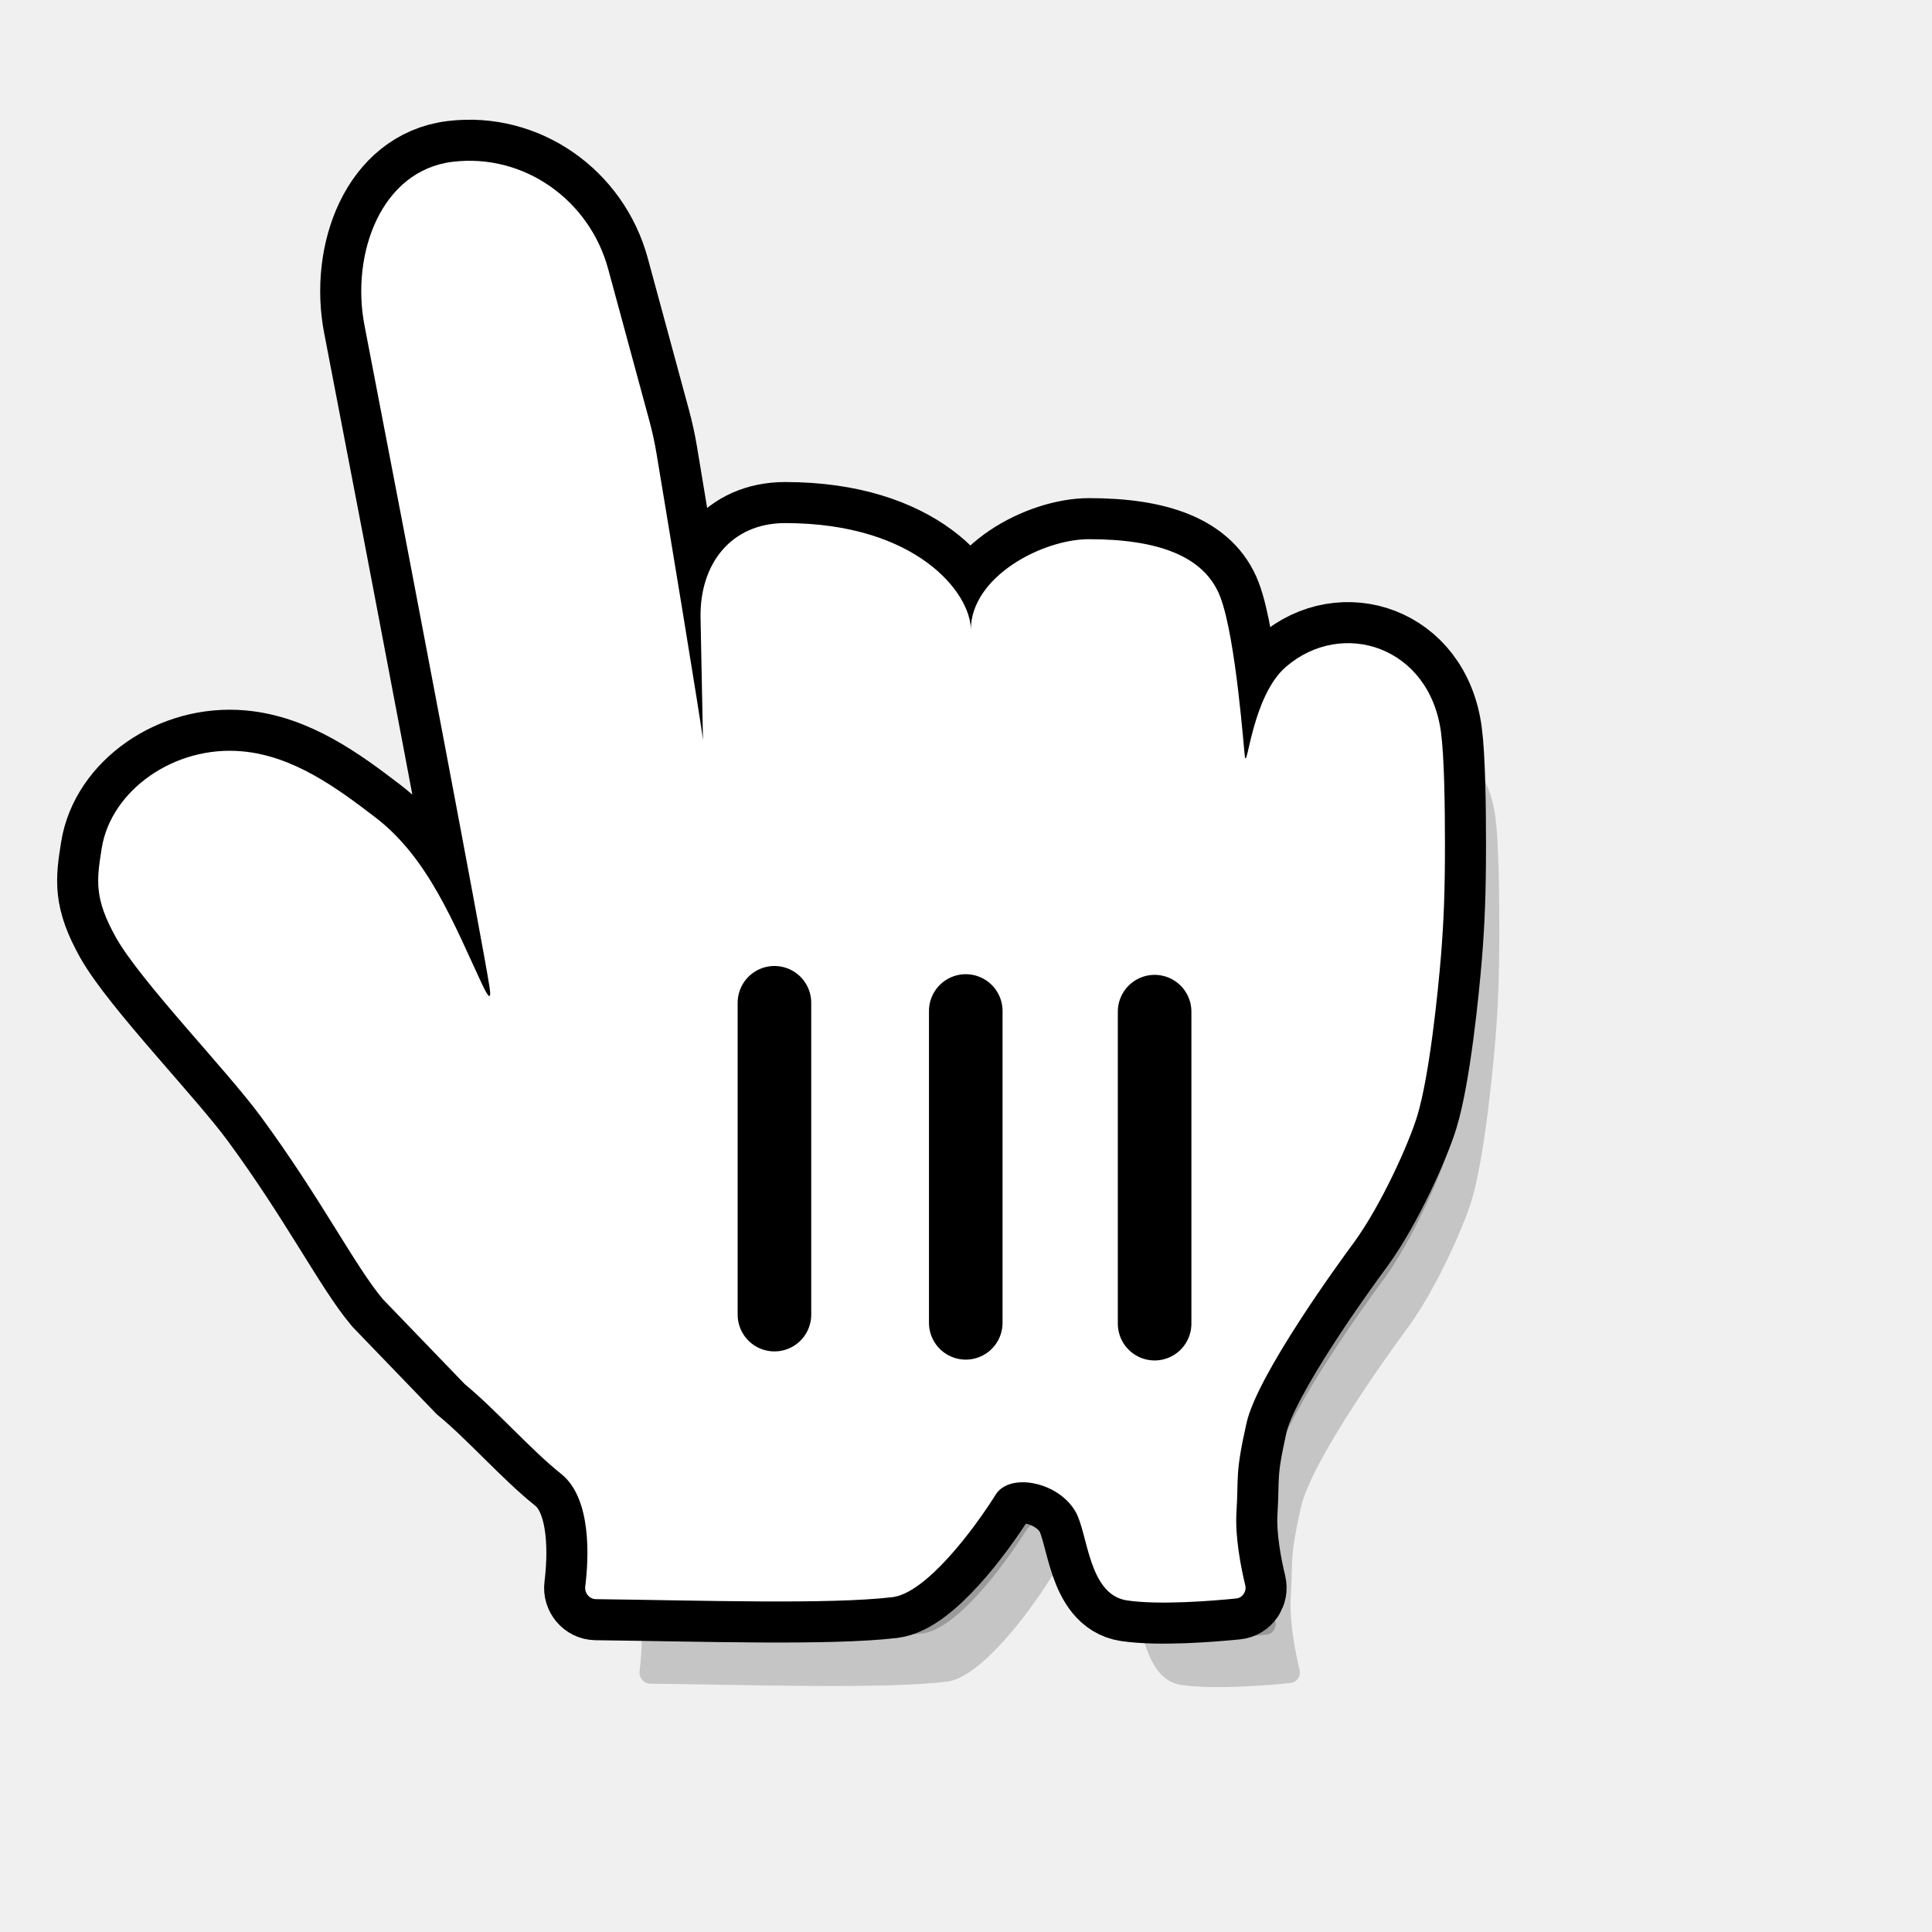
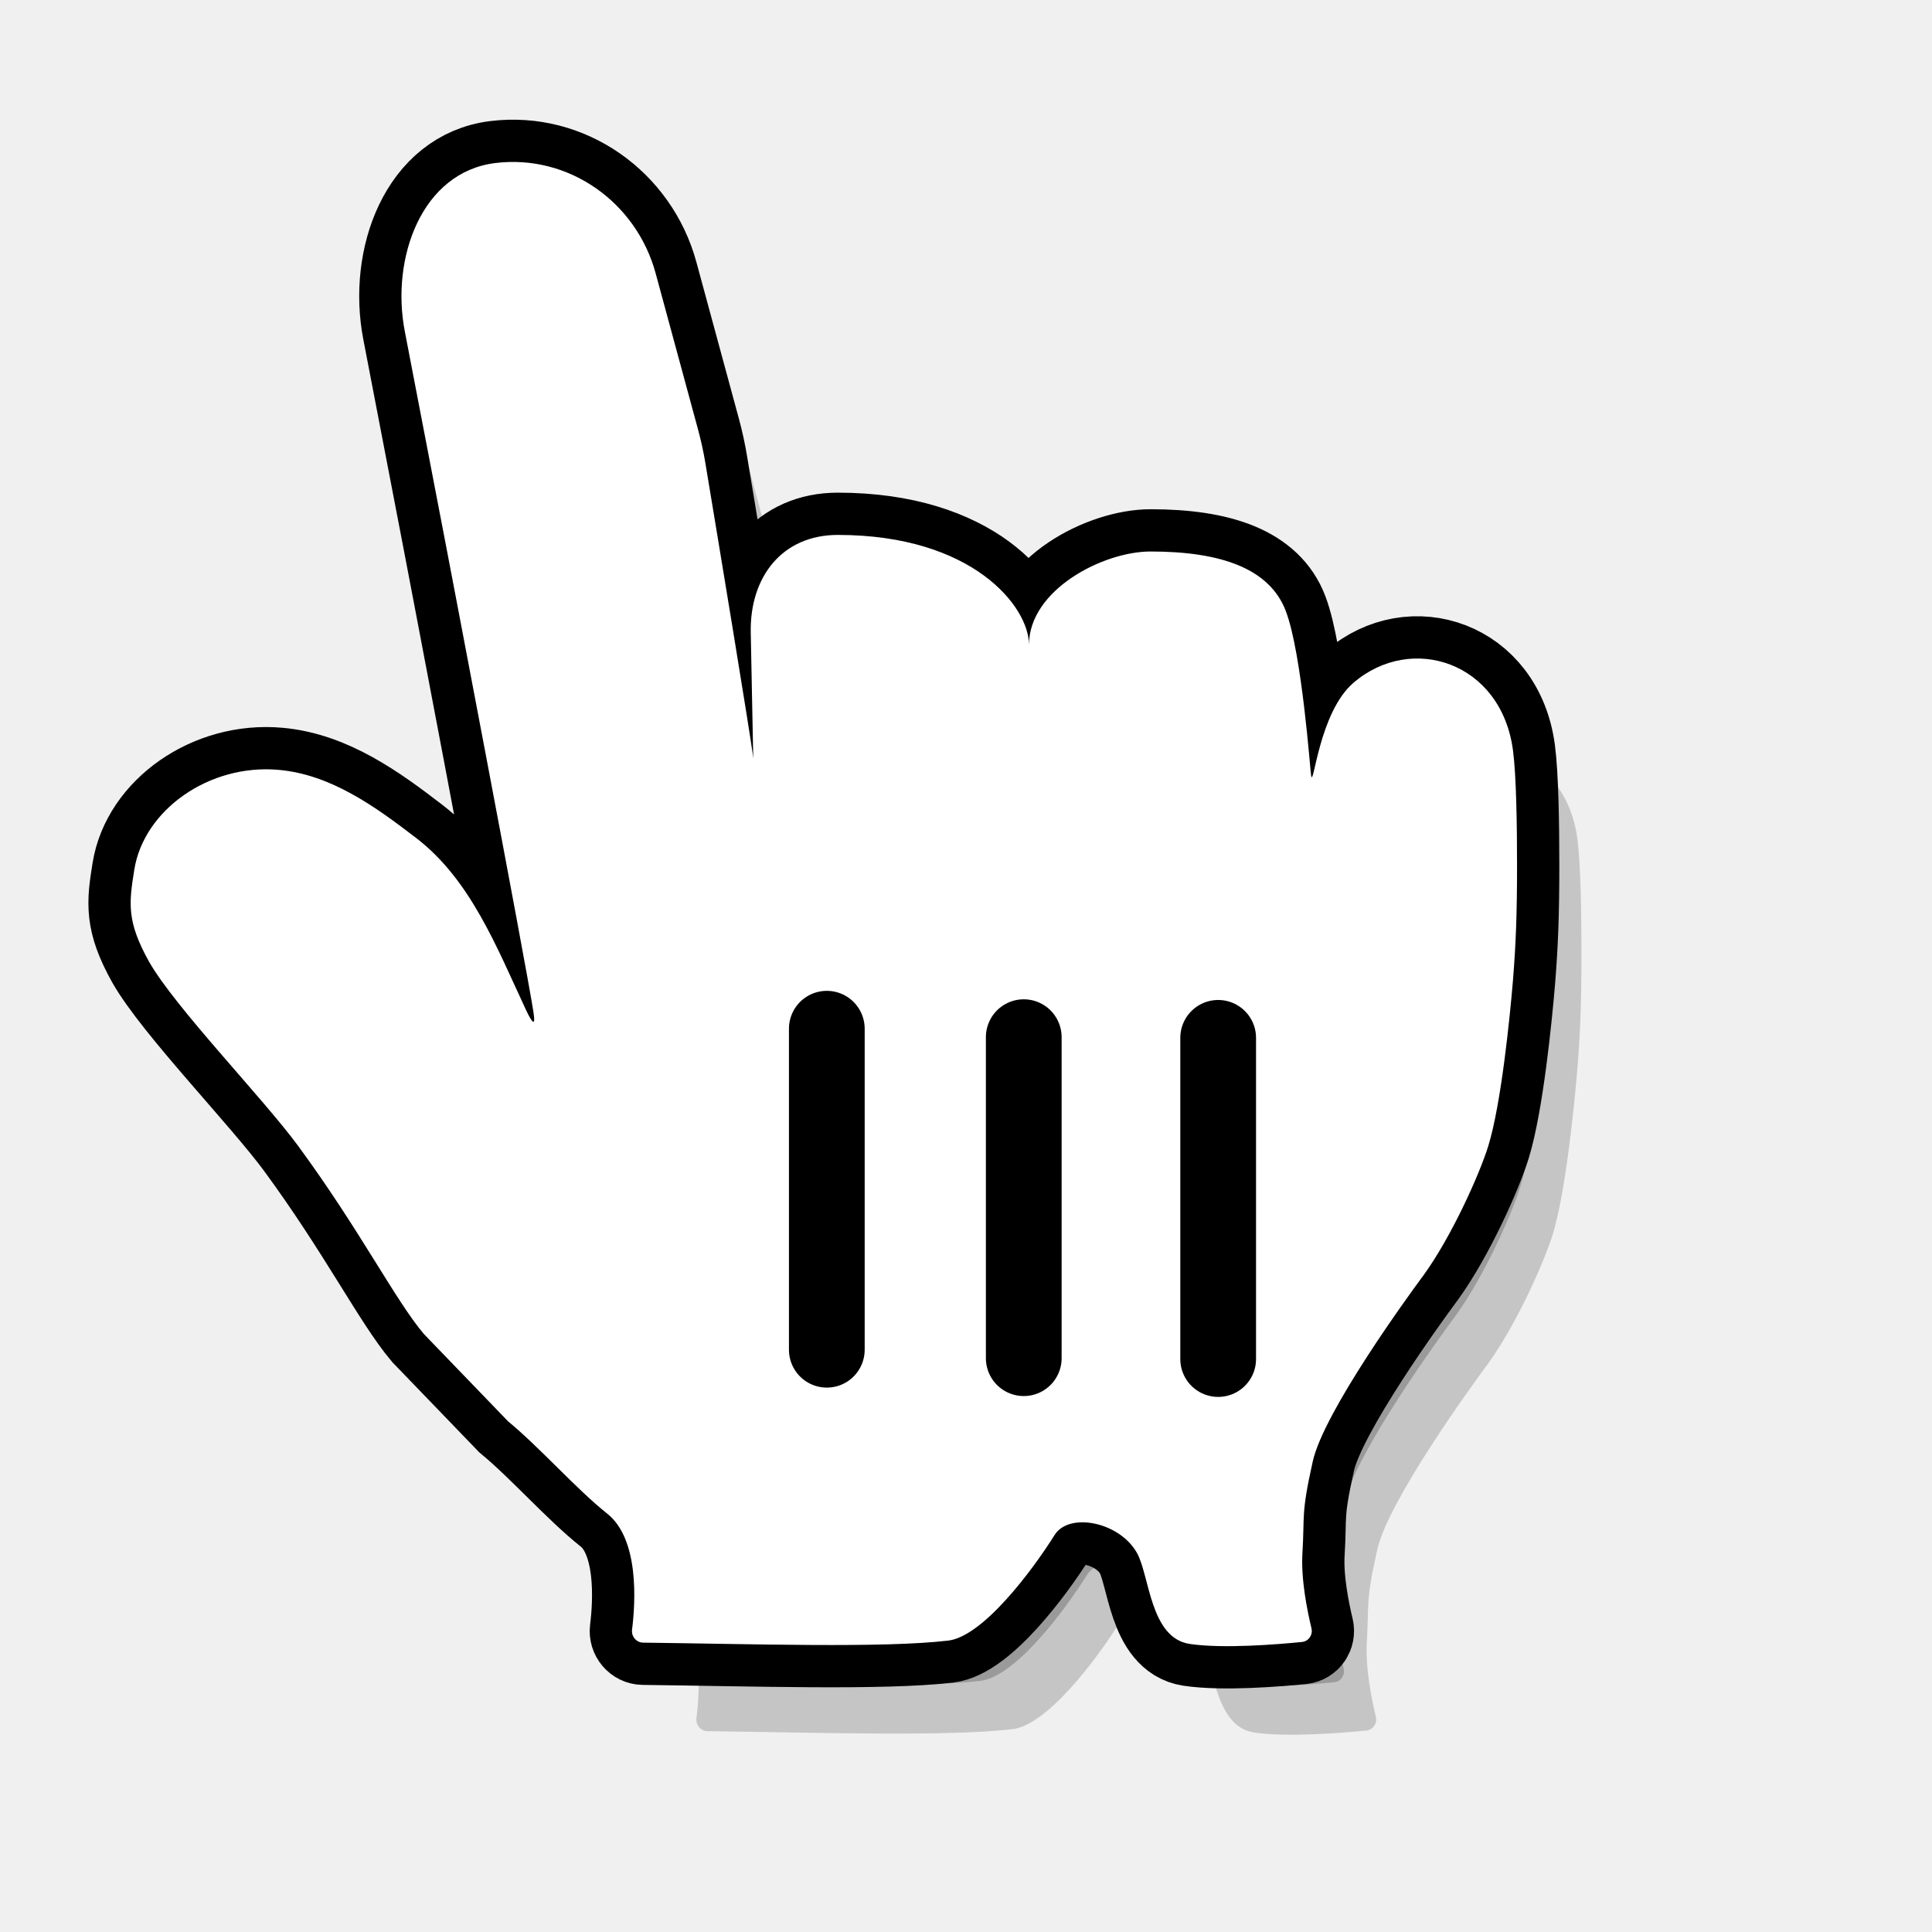
- <svg xmlns="http://www.w3.org/2000/svg" width="32" height="32" viewBox="0 0 32 32" fill="none">
-   <g transform="translate(6.9, 3.4) scale(0.136) translate(-78.5, -36.5)">
+ <svg xmlns="http://www.w3.org/2000/svg" width="24" height="24" viewBox="0 0 24 24" fill="none">
+   <g transform="translate(5.8, 2.6) scale(0.105) translate(-78.5, -36.5)">
    <path d="M81.018 180.026C77.614 175.993 73.478 167.747 66.118 157.738C61.946 152.076 51.601 141.415 48.52 136C45.847 131.214 46.135 129.069 46.77 125.103C47.897 118.048 55.617 112.555 63.852 113.296C70.074 113.847 75.348 117.7 80.095 121.34C86.55 126.275 89.647 134.286 93.087 141.647C93.823 143.222 94.271 143.773 94 142C93.154 136.459 83.608 86.565 83.501 86.005L83.495 85.974L78.768 61.394C77.106 52.75 80.762 42.565 89.5 41.5C98.163 40.444 106.163 46.127 108.449 54.549L113.464 73.025C113.821 74.341 114.109 75.655 114.333 77C115.57 84.443 119.843 110.194 119.996 111.929C119.97 110.998 119.827 103.622 119.701 97.046C119.575 90.468 123.421 85.5 130 85.5C146 85.5 152.62 94.02 152.62 98.5C152.62 92 161.371 87.461 167 87.461C175.32 87.461 181.08 89.468 183 94.5C184.92 99.532 185.899 113.5 186 114C186.298 115.47 186.93 106.506 191 103C197.838 97.109 208.5 100.5 209.881 111C210.271 113.967 210.36 119.705 210.36 124.647C210.36 130.455 210.216 133.949 209.881 138.151C209.509 142.644 208.478 152.8 206.98 157.72C205.966 161.045 202.645 168.456 199.331 173.039C199.22 173.193 199.113 173.336 199 173.489C197.587 175.404 187.496 189.232 186.192 195.112C184.778 201.426 185.245 201.471 184.969 205.953C184.778 209.048 185.547 212.822 186.038 214.851C186.224 215.62 185.709 216.394 184.922 216.472C182.015 216.763 175.549 217.291 171.627 216.704C166.94 215.996 166.893 208.615 165.395 205.942C163.333 202.257 157.368 201.089 155.654 203.807C152.957 208.11 147.155 215.827 143.055 216.311C135.36 217.217 119.716 216.703 106.964 216.552C106.164 216.542 105.558 215.811 105.658 215.017C106.063 211.79 106.53 204.298 102.705 201.28C99.049 198.37 94.756 193.472 90.992 190.372L81.018 180.026Z" fill="rgba(0,0,0,0.18)" />
  </g>
-   <g transform="translate(6.5, 2.6) scale(0.136) translate(-78.5, -36.5)">
+   <g transform="translate(5.4, 2.0) scale(0.105) translate(-78.5, -36.5)">
    <path d="M81.018 180.026C77.614 175.993 73.478 167.747 66.118 157.738C61.946 152.076 51.601 141.415 48.52 136C45.847 131.214 46.135 129.069 46.77 125.103C47.897 118.048 55.617 112.555 63.852 113.296C70.074 113.847 75.348 117.7 80.095 121.34C86.55 126.275 89.647 134.286 93.087 141.647C93.823 143.222 94.271 143.773 94 142C93.154 136.459 83.608 86.565 83.501 86.005L83.495 85.974L78.768 61.394C77.106 52.75 80.762 42.565 89.5 41.5C98.163 40.444 106.163 46.127 108.449 54.549L113.464 73.025C113.821 74.341 114.109 75.655 114.333 77C115.57 84.443 119.843 110.194 119.996 111.929C119.97 110.998 119.827 103.622 119.701 97.046C119.575 90.468 123.421 85.5 130 85.5C146 85.5 152.62 94.02 152.62 98.5C152.62 92 161.371 87.461 167 87.461C175.32 87.461 181.08 89.468 183 94.5C184.92 99.532 185.899 113.5 186 114C186.298 115.47 186.93 106.506 191 103C197.838 97.109 208.5 100.5 209.881 111C210.271 113.967 210.36 119.705 210.36 124.647C210.36 130.455 210.216 133.949 209.881 138.151C209.509 142.644 208.478 152.8 206.98 157.72C205.966 161.045 202.645 168.456 199.331 173.039C199.22 173.193 199.113 173.336 199 173.489C197.587 175.404 187.496 189.232 186.192 195.112C184.778 201.426 185.245 201.471 184.969 205.953C184.778 209.048 185.547 212.822 186.038 214.851C186.224 215.62 185.709 216.394 184.922 216.472C182.015 216.763 175.549 217.291 171.627 216.704C166.94 215.996 166.893 208.615 165.395 205.942C163.333 202.257 157.368 201.089 155.654 203.807C152.957 208.11 147.155 215.827 143.055 216.311C135.36 217.217 119.716 216.703 106.964 216.552C106.164 216.542 105.558 215.811 105.658 215.017C106.063 211.79 106.53 204.298 102.705 201.28C99.049 198.37 94.756 193.472 90.992 190.372L81.018 180.026Z" fill="rgba(0,0,0,0.22)" />
  </g>
-   <g transform="translate(6, 2) scale(0.136) translate(-78.5, -36.5)">
+   <g transform="translate(5, 1.5) scale(0.105) translate(-78.5, -36.5)">
    <path d="M152.62 98.5C152.62 94.02 146 85.5 130 85.5V85.5C123.421 85.5 119.575 90.468 119.701 97.046C119.84 104.317 120 112.566 120 112C120 111.143 115.593 84.579 114.333 77C114.109 75.655 113.821 74.341 113.464 73.025L108.449 54.549C106.163 46.127 98.163 40.444 89.5 41.5V41.5V41.5C80.762 42.565 77.106 52.75 78.768 61.394L83.495 85.974C83.498 85.991 83.498 85.987 83.501 86.005C83.608 86.565 93.154 136.459 94 142C94.271 143.773 93.823 143.222 93.087 141.647C89.647 134.286 86.55 126.275 80.095 121.34V121.34C75.348 117.7 70.074 113.847 63.852 113.296C55.617 112.555 47.897 118.048 46.77 125.103C46.135 129.069 45.847 131.214 48.52 136C51.601 141.415 61.946 152.076 66.118 157.738C73.478 167.747 77.614 175.993 81.018 180.026L90.992 190.372C94.756 193.472 99.049 198.37 102.705 201.28C106.53 204.298 106.063 211.791 105.658 215.017C105.558 215.811 106.164 216.542 106.964 216.552C119.716 216.703 135.36 217.217 143.055 216.311C147.155 215.827 152.957 208.11 155.654 203.807C157.368 201.089 163.333 202.257 165.395 205.942C166.893 208.615 166.94 215.996 171.627 216.704C175.549 217.291 182.015 216.763 184.922 216.472C185.709 216.394 186.224 215.62 186.038 214.851C185.547 212.822 184.778 209.048 184.969 205.953C185.245 201.471 184.778 201.426 186.192 195.112C187.496 189.232 197.587 175.404 199 173.489C199.113 173.336 199.22 173.193 199.331 173.039C202.645 168.456 205.966 161.045 206.98 157.72C208.478 152.8 209.509 142.644 209.881 138.151C210.216 133.949 210.36 130.455 210.36 124.647C210.36 119.705 210.271 113.967 209.881 111C208.5 100.5 197.838 97.109 191 103C186.93 106.506 186.298 115.47 186 114C185.899 113.5 184.92 99.532 183 94.5C181.08 89.468 175.32 87.461 167 87.461C161.371 87.461 152.62 92 152.62 98.5ZM152.62 98.5C152.62 103.575 152.754 107.841 152.893 111C153.172 117.382 152.62 110.414 152.62 104.026C152.62 101.923 152.62 99.907 152.62 98.5Z" stroke="#000000" stroke-width="10" />
    <path d="M81.018 180.026C77.614 175.993 73.478 167.747 66.118 157.738C61.946 152.076 51.601 141.415 48.52 136C45.847 131.214 46.135 129.069 46.77 125.103C47.897 118.048 55.617 112.555 63.852 113.296C70.074 113.847 75.348 117.7 80.095 121.34C86.55 126.275 89.647 134.286 93.087 141.647C93.823 143.222 94.271 143.773 94 142C93.154 136.459 83.608 86.565 83.501 86.005L83.495 85.974L78.768 61.394C77.106 52.75 80.762 42.565 89.5 41.5C98.163 40.444 106.163 46.127 108.449 54.549L113.464 73.025C113.821 74.341 114.109 75.655 114.333 77C115.57 84.443 119.843 110.194 119.996 111.929C119.97 110.998 119.827 103.622 119.701 97.046C119.575 90.468 123.421 85.5 130 85.5C146 85.5 152.62 94.02 152.62 98.5C152.62 92 161.371 87.461 167 87.461C175.32 87.461 181.08 89.468 183 94.5C184.92 99.532 185.899 113.5 186 114C186.298 115.47 186.93 106.506 191 103C197.838 97.109 208.5 100.5 209.881 111C210.271 113.967 210.36 119.705 210.36 124.647C210.36 130.455 210.216 133.949 209.881 138.151C209.509 142.644 208.478 152.8 206.98 157.72C205.966 161.045 202.645 168.456 199.331 173.039C199.22 173.193 199.113 173.336 199 173.489C197.587 175.404 187.496 189.232 186.192 195.112C184.778 201.426 185.245 201.471 184.969 205.953C184.778 209.048 185.547 212.822 186.038 214.851C186.224 215.62 185.709 216.394 184.922 216.472C182.015 216.763 175.549 217.291 171.627 216.704C166.94 215.996 166.893 208.615 165.395 205.942C163.333 202.257 157.368 201.089 155.654 203.807C152.957 208.11 147.155 215.827 143.055 216.311C135.36 217.217 119.716 216.703 106.964 216.552C106.164 216.542 105.558 215.811 105.658 215.017C106.063 211.79 106.53 204.298 102.705 201.28C99.049 198.37 94.756 193.472 90.992 190.372L81.018 180.026Z" fill="#FFFFFF" />
    <path d="M175 183L175 145" stroke="#000000" stroke-width="8.96" stroke-linecap="round" />
    <path d="M152 182.899V144.92" stroke="#000000" stroke-width="8.96" stroke-linecap="round" />
    <path d="M128.7 143.92V181.899" stroke="#000000" stroke-width="8.96" stroke-linecap="round" />
  </g>
</svg>
